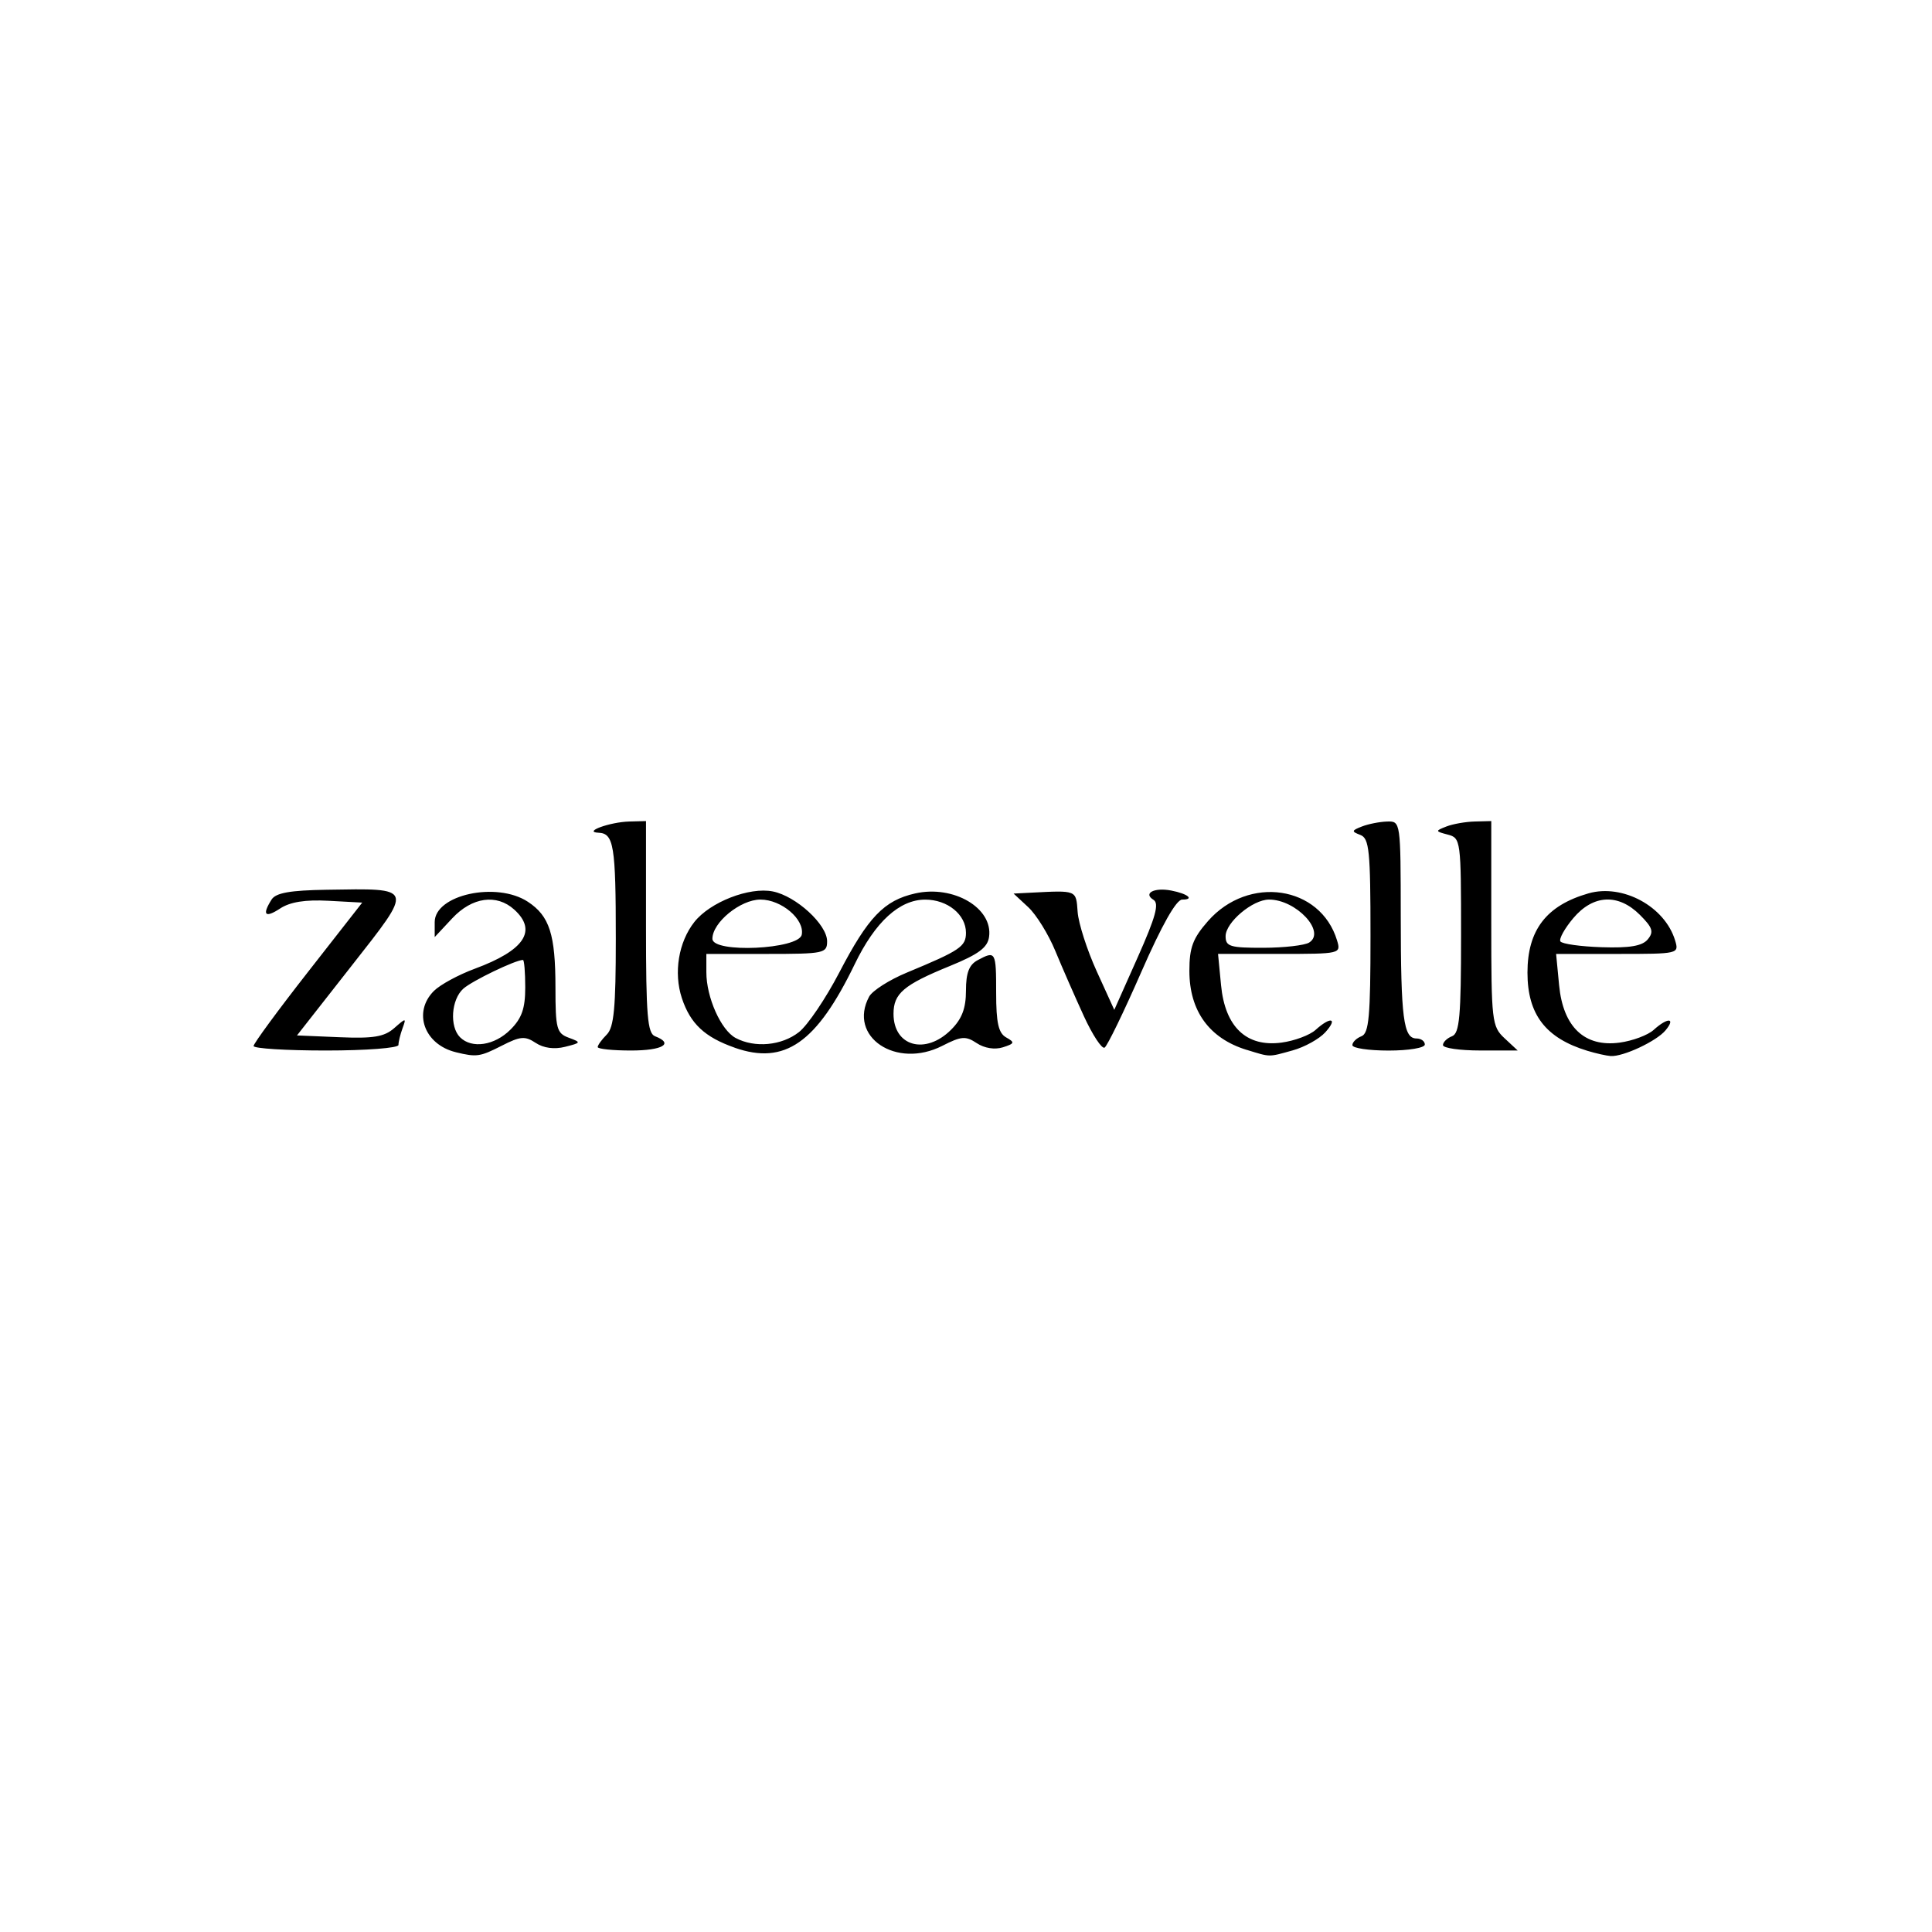
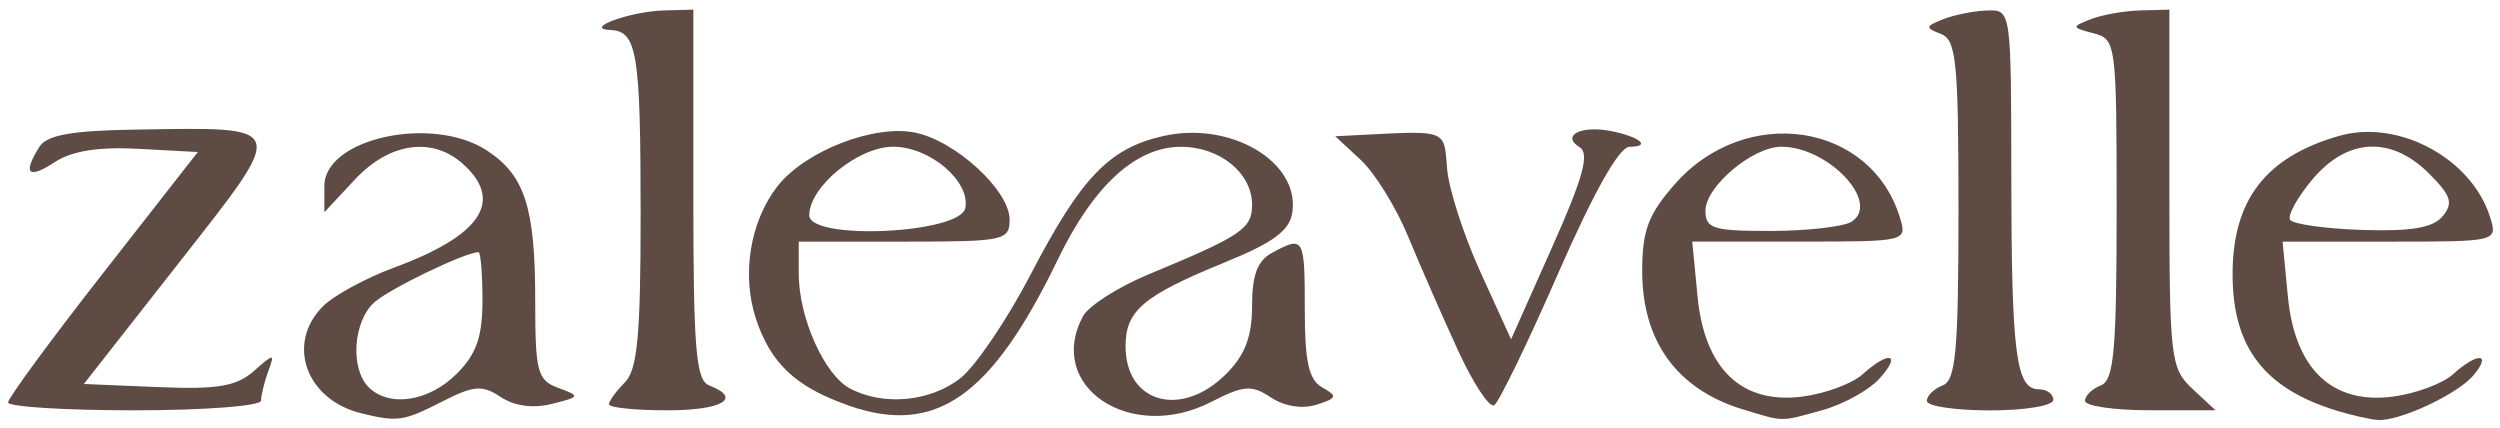
- <svg xmlns="http://www.w3.org/2000/svg" width="84.667mm" height="84.667mm" viewBox="0 0 84.667 84.667" version="1.1" id="svg1" xml:space="preserve">
+ <svg xmlns="http://www.w3.org/2000/svg" width="62.74" height="10.73" viewBox="10.91 35.74 62.74 10.73" version="1.1" id="svg1" xml:space="preserve">
  <defs id="defs1" />
  <g id="layer1" transform="translate(-87.57709,-65.61667)">
-     <path style="fill:#000000" d="m 107.553,111.728 c -1.388,-0.338 -1.894,-1.752 -0.961,-2.685 0.272,-0.272 1.075,-0.708 1.786,-0.971 2.183,-0.806 2.759,-1.668 1.734,-2.595 -0.771,-0.698 -1.849,-0.546 -2.717,0.384 l -0.768,0.822 v -0.657 c 0,-1.198 2.71,-1.79 4.081,-0.892 0.952,0.624 1.211,1.429 1.211,3.768 0,1.792 0.054,1.996 0.58,2.19 0.558,0.206 0.552,0.222 -0.162,0.401 -0.471,0.118 -0.94,0.055 -1.284,-0.173 -0.466,-0.309 -0.672,-0.293 -1.481,0.12 -0.963,0.491 -1.105,0.511 -2.019,0.289 z m 2.393,-0.988 c 0.499,-0.499 0.649,-0.928 0.649,-1.852 0,-0.661 -0.045,-1.203 -0.1,-1.203 -0.328,0 -2.224,0.913 -2.612,1.258 -0.532,0.473 -0.613,1.661 -0.146,2.129 0.515,0.515 1.511,0.365 2.208,-0.332 z m 9.826,0.789 c -1.314,-0.461 -1.944,-1.052 -2.314,-2.173 -0.366,-1.111 -0.146,-2.451 0.547,-3.333 0.689,-0.875 2.41,-1.546 3.44,-1.34 1.02,0.204 2.379,1.451 2.379,2.183 0,0.527 -0.135,0.555 -2.646,0.555 h -2.646 v 0.802 c 0,1.102 0.639,2.536 1.283,2.881 0.836,0.447 2.02,0.337 2.776,-0.258 0.38,-0.299 1.175,-1.474 1.766,-2.61 1.264,-2.429 1.964,-3.159 3.326,-3.466 1.683,-0.38 3.418,0.642 3.238,1.907 -0.066,0.467 -0.464,0.762 -1.712,1.271 -2.032,0.829 -2.475,1.205 -2.475,2.098 0,1.43 1.404,1.816 2.526,0.694 0.474,-0.474 0.649,-0.937 0.649,-1.71 0,-0.778 0.136,-1.134 0.512,-1.335 0.79,-0.423 0.811,-0.385 0.811,1.433 0,1.316 0.101,1.763 0.44,1.953 0.388,0.217 0.371,0.268 -0.147,0.433 -0.354,0.112 -0.808,0.04 -1.143,-0.183 -0.485,-0.322 -0.678,-0.308 -1.507,0.116 -2.023,1.033 -4.151,-0.394 -3.21,-2.153 0.14,-0.261 0.884,-0.736 1.654,-1.055 2.333,-0.968 2.59,-1.141 2.59,-1.746 0,-0.795 -0.808,-1.452 -1.786,-1.452 -1.128,0 -2.192,0.973 -3.086,2.823 -1.675,3.463 -3.071,4.436 -5.265,3.667 z m 2.941,-4.952 c 0.128,-0.673 -0.89,-1.538 -1.811,-1.538 -0.877,0 -2.105,1.003 -2.105,1.719 0,0.641 3.793,0.465 3.916,-0.182 z m 19.5,5.05 C 140.573,111.123 139.7,109.921 139.7,108.165 c 0,-1.024 0.15,-1.425 0.816,-2.184 1.778,-2.025 4.927,-1.555 5.654,0.844 0.179,0.59 0.158,0.595 -2.517,0.595 h -2.697 l 0.132,1.373 c 0.176,1.83 1.114,2.72 2.65,2.514 0.567,-0.076 1.24,-0.327 1.494,-0.558 0.665,-0.601 0.99,-0.518 0.423,0.108 -0.263,0.29 -0.906,0.647 -1.43,0.792 -1.078,0.299 -0.953,0.301 -2.011,-0.024 z m 2.739,-4.706 c 0.744,-0.472 -0.575,-1.882 -1.76,-1.882 -0.721,0 -1.905,0.999 -1.905,1.607 0,0.45 0.196,0.509 1.654,0.506 0.909,-0.002 1.815,-0.106 2.012,-0.231 z m 12.194,4.747 c -1.834,-0.557 -2.63,-1.594 -2.63,-3.428 0,-1.866 0.83,-2.945 2.674,-3.473 1.496,-0.429 3.345,0.574 3.795,2.059 0.179,0.59 0.158,0.595 -2.517,0.595 h -2.697 l 0.132,1.373 c 0.176,1.83 1.114,2.72 2.65,2.514 0.567,-0.076 1.24,-0.327 1.494,-0.558 0.611,-0.553 0.983,-0.539 0.52,0.019 -0.395,0.477 -1.861,1.163 -2.405,1.127 -0.187,-0.013 -0.644,-0.115 -1.016,-0.228 z m 2.642,-4.885 c 0.273,-0.329 0.213,-0.516 -0.342,-1.071 -0.949,-0.949 -2.05,-0.895 -2.924,0.144 -0.378,0.449 -0.631,0.906 -0.563,1.016 0.068,0.11 0.883,0.225 1.811,0.255 1.231,0.04 1.777,-0.053 2.018,-0.344 z m -61.098,4.673 c 5.02e-4,-0.109 1.072,-1.568 2.381,-3.241 l 2.38,-3.043 -1.48,-0.08 c -1.014,-0.055 -1.68,0.051 -2.116,0.337 -0.663,0.435 -0.805,0.288 -0.378,-0.389 0.186,-0.295 0.807,-0.406 2.411,-0.431 3.868,-0.061 3.836,-0.159 1.084,3.349 l -2.38,3.035 1.858,0.078 c 1.487,0.063 1.967,-0.017 2.401,-0.397 0.522,-0.458 0.536,-0.458 0.365,0.009 -0.097,0.267 -0.177,0.594 -0.177,0.728 0,0.134 -1.423,0.243 -3.175,0.243 -1.746,0 -3.175,-0.089 -3.174,-0.198 z m 15.08,0.047 c 0,-0.083 0.179,-0.33 0.397,-0.548 0.316,-0.316 0.397,-1.171 0.397,-4.193 0,-4.088 -0.087,-4.623 -0.756,-4.652 -0.711,-0.03 0.497,-0.47 1.351,-0.492 l 0.728,-0.019 v 4.639 c 0,3.879 0.065,4.663 0.397,4.791 0.843,0.324 0.333,0.625 -1.058,0.625 -0.8,0 -1.455,-0.068 -1.455,-0.151 z m 21.301,-1.367 c -0.385,-0.838 -0.946,-2.119 -1.247,-2.847 -0.3,-0.728 -0.834,-1.591 -1.187,-1.918 l -0.641,-0.595 0.742,-0.038 c 2.05,-0.104 1.993,-0.128 2.065,0.843 0.037,0.503 0.414,1.674 0.837,2.603 l 0.769,1.688 1.028,-2.307 c 0.785,-1.761 0.948,-2.356 0.69,-2.515 -0.467,-0.288 0.032,-0.55 0.775,-0.407 0.729,0.14 1.041,0.397 0.482,0.397 -0.26,0 -0.893,1.122 -1.793,3.177 -0.765,1.748 -1.488,3.237 -1.606,3.31 -0.118,0.073 -0.53,-0.553 -0.915,-1.392 z m 11.772,1.282 c 0,-0.13 0.179,-0.305 0.397,-0.389 0.33,-0.127 0.397,-0.869 0.397,-4.402 0,-3.733 -0.054,-4.271 -0.444,-4.42 -0.397,-0.152 -0.39,-0.191 0.066,-0.37 0.28,-0.11 0.778,-0.208 1.105,-0.218 0.593,-0.018 0.595,-0.001 0.599,4.149 0.004,4.477 0.117,5.358 0.689,5.358 0.201,0 0.366,0.119 0.366,0.265 0,0.147 -0.706,0.265 -1.587,0.265 -0.873,0 -1.587,-0.106 -1.587,-0.236 z m 3.969,0 c 0,-0.13 0.179,-0.305 0.397,-0.389 0.33,-0.127 0.397,-0.87 0.397,-4.419 0,-4.171 -0.013,-4.27 -0.581,-4.418 -0.555,-0.145 -0.558,-0.161 -0.066,-0.354 0.283,-0.111 0.842,-0.21 1.243,-0.22 l 0.728,-0.019 v 4.488 c 0,4.276 0.027,4.513 0.579,5.027 l 0.579,0.539 h -1.637 c -0.901,0 -1.637,-0.106 -1.637,-0.236 z" id="path1" />
+     <path style="fill:#5E4B43" d="m 107.553,111.728 c -1.388,-0.338 -1.894,-1.752 -0.961,-2.685 0.272,-0.272 1.075,-0.708 1.786,-0.971 2.183,-0.806 2.759,-1.668 1.734,-2.595 -0.771,-0.698 -1.849,-0.546 -2.717,0.384 l -0.768,0.822 v -0.657 c 0,-1.198 2.71,-1.79 4.081,-0.892 0.952,0.624 1.211,1.429 1.211,3.768 0,1.792 0.054,1.996 0.58,2.19 0.558,0.206 0.552,0.222 -0.162,0.401 -0.471,0.118 -0.94,0.055 -1.284,-0.173 -0.466,-0.309 -0.672,-0.293 -1.481,0.12 -0.963,0.491 -1.105,0.511 -2.019,0.289 z m 2.393,-0.988 c 0.499,-0.499 0.649,-0.928 0.649,-1.852 0,-0.661 -0.045,-1.203 -0.1,-1.203 -0.328,0 -2.224,0.913 -2.612,1.258 -0.532,0.473 -0.613,1.661 -0.146,2.129 0.515,0.515 1.511,0.365 2.208,-0.332 z m 9.826,0.789 c -1.314,-0.461 -1.944,-1.052 -2.314,-2.173 -0.366,-1.111 -0.146,-2.451 0.547,-3.333 0.689,-0.875 2.41,-1.546 3.44,-1.34 1.02,0.204 2.379,1.451 2.379,2.183 0,0.527 -0.135,0.555 -2.646,0.555 h -2.646 v 0.802 c 0,1.102 0.639,2.536 1.283,2.881 0.836,0.447 2.02,0.337 2.776,-0.258 0.38,-0.299 1.175,-1.474 1.766,-2.61 1.264,-2.429 1.964,-3.159 3.326,-3.466 1.683,-0.38 3.418,0.642 3.238,1.907 -0.066,0.467 -0.464,0.762 -1.712,1.271 -2.032,0.829 -2.475,1.205 -2.475,2.098 0,1.43 1.404,1.816 2.526,0.694 0.474,-0.474 0.649,-0.937 0.649,-1.71 0,-0.778 0.136,-1.134 0.512,-1.335 0.79,-0.423 0.811,-0.385 0.811,1.433 0,1.316 0.101,1.763 0.44,1.953 0.388,0.217 0.371,0.268 -0.147,0.433 -0.354,0.112 -0.808,0.04 -1.143,-0.183 -0.485,-0.322 -0.678,-0.308 -1.507,0.116 -2.023,1.033 -4.151,-0.394 -3.21,-2.153 0.14,-0.261 0.884,-0.736 1.654,-1.055 2.333,-0.968 2.59,-1.141 2.59,-1.746 0,-0.795 -0.808,-1.452 -1.786,-1.452 -1.128,0 -2.192,0.973 -3.086,2.823 -1.675,3.463 -3.071,4.436 -5.265,3.667 z m 2.941,-4.952 c 0.128,-0.673 -0.89,-1.538 -1.811,-1.538 -0.877,0 -2.105,1.003 -2.105,1.719 0,0.641 3.793,0.465 3.916,-0.182 z m 19.5,5.05 C 140.573,111.123 139.7,109.921 139.7,108.165 c 0,-1.024 0.15,-1.425 0.816,-2.184 1.778,-2.025 4.927,-1.555 5.654,0.844 0.179,0.59 0.158,0.595 -2.517,0.595 h -2.697 l 0.132,1.373 c 0.176,1.83 1.114,2.72 2.65,2.514 0.567,-0.076 1.24,-0.327 1.494,-0.558 0.665,-0.601 0.99,-0.518 0.423,0.108 -0.263,0.29 -0.906,0.647 -1.43,0.792 -1.078,0.299 -0.953,0.301 -2.011,-0.024 z m 2.739,-4.706 c 0.744,-0.472 -0.575,-1.882 -1.76,-1.882 -0.721,0 -1.905,0.999 -1.905,1.607 0,0.45 0.196,0.509 1.654,0.506 0.909,-0.002 1.815,-0.106 2.012,-0.231 z m 12.194,4.747 c -1.834,-0.557 -2.63,-1.594 -2.63,-3.428 0,-1.866 0.83,-2.945 2.674,-3.473 1.496,-0.429 3.345,0.574 3.795,2.059 0.179,0.59 0.158,0.595 -2.517,0.595 h -2.697 l 0.132,1.373 c 0.176,1.83 1.114,2.72 2.65,2.514 0.567,-0.076 1.24,-0.327 1.494,-0.558 0.611,-0.553 0.983,-0.539 0.52,0.019 -0.395,0.477 -1.861,1.163 -2.405,1.127 -0.187,-0.013 -0.644,-0.115 -1.016,-0.228 z m 2.642,-4.885 c 0.273,-0.329 0.213,-0.516 -0.342,-1.071 -0.949,-0.949 -2.05,-0.895 -2.924,0.144 -0.378,0.449 -0.631,0.906 -0.563,1.016 0.068,0.11 0.883,0.225 1.811,0.255 1.231,0.04 1.777,-0.053 2.018,-0.344 z m -61.098,4.673 c 5.02e-4,-0.109 1.072,-1.568 2.381,-3.241 l 2.38,-3.043 -1.48,-0.08 c -1.014,-0.055 -1.68,0.051 -2.116,0.337 -0.663,0.435 -0.805,0.288 -0.378,-0.389 0.186,-0.295 0.807,-0.406 2.411,-0.431 3.868,-0.061 3.836,-0.159 1.084,3.349 l -2.38,3.035 1.858,0.078 c 1.487,0.063 1.967,-0.017 2.401,-0.397 0.522,-0.458 0.536,-0.458 0.365,0.009 -0.097,0.267 -0.177,0.594 -0.177,0.728 0,0.134 -1.423,0.243 -3.175,0.243 -1.746,0 -3.175,-0.089 -3.174,-0.198 z m 15.08,0.047 c 0,-0.083 0.179,-0.33 0.397,-0.548 0.316,-0.316 0.397,-1.171 0.397,-4.193 0,-4.088 -0.087,-4.623 -0.756,-4.652 -0.711,-0.03 0.497,-0.47 1.351,-0.492 l 0.728,-0.019 v 4.639 c 0,3.879 0.065,4.663 0.397,4.791 0.843,0.324 0.333,0.625 -1.058,0.625 -0.8,0 -1.455,-0.068 -1.455,-0.151 z m 21.301,-1.367 c -0.385,-0.838 -0.946,-2.119 -1.247,-2.847 -0.3,-0.728 -0.834,-1.591 -1.187,-1.918 l -0.641,-0.595 0.742,-0.038 c 2.05,-0.104 1.993,-0.128 2.065,0.843 0.037,0.503 0.414,1.674 0.837,2.603 l 0.769,1.688 1.028,-2.307 c 0.785,-1.761 0.948,-2.356 0.69,-2.515 -0.467,-0.288 0.032,-0.55 0.775,-0.407 0.729,0.14 1.041,0.397 0.482,0.397 -0.26,0 -0.893,1.122 -1.793,3.177 -0.765,1.748 -1.488,3.237 -1.606,3.31 -0.118,0.073 -0.53,-0.553 -0.915,-1.392 z m 11.772,1.282 c 0,-0.13 0.179,-0.305 0.397,-0.389 0.33,-0.127 0.397,-0.869 0.397,-4.402 0,-3.733 -0.054,-4.271 -0.444,-4.42 -0.397,-0.152 -0.39,-0.191 0.066,-0.37 0.28,-0.11 0.778,-0.208 1.105,-0.218 0.593,-0.018 0.595,-0.001 0.599,4.149 0.004,4.477 0.117,5.358 0.689,5.358 0.201,0 0.366,0.119 0.366,0.265 0,0.147 -0.706,0.265 -1.587,0.265 -0.873,0 -1.587,-0.106 -1.587,-0.236 z m 3.969,0 c 0,-0.13 0.179,-0.305 0.397,-0.389 0.33,-0.127 0.397,-0.87 0.397,-4.419 0,-4.171 -0.013,-4.27 -0.581,-4.418 -0.555,-0.145 -0.558,-0.161 -0.066,-0.354 0.283,-0.111 0.842,-0.21 1.243,-0.22 l 0.728,-0.019 v 4.488 c 0,4.276 0.027,4.513 0.579,5.027 l 0.579,0.539 h -1.637 c -0.901,0 -1.637,-0.106 -1.637,-0.236 z" id="path1" />
  </g>
</svg>
